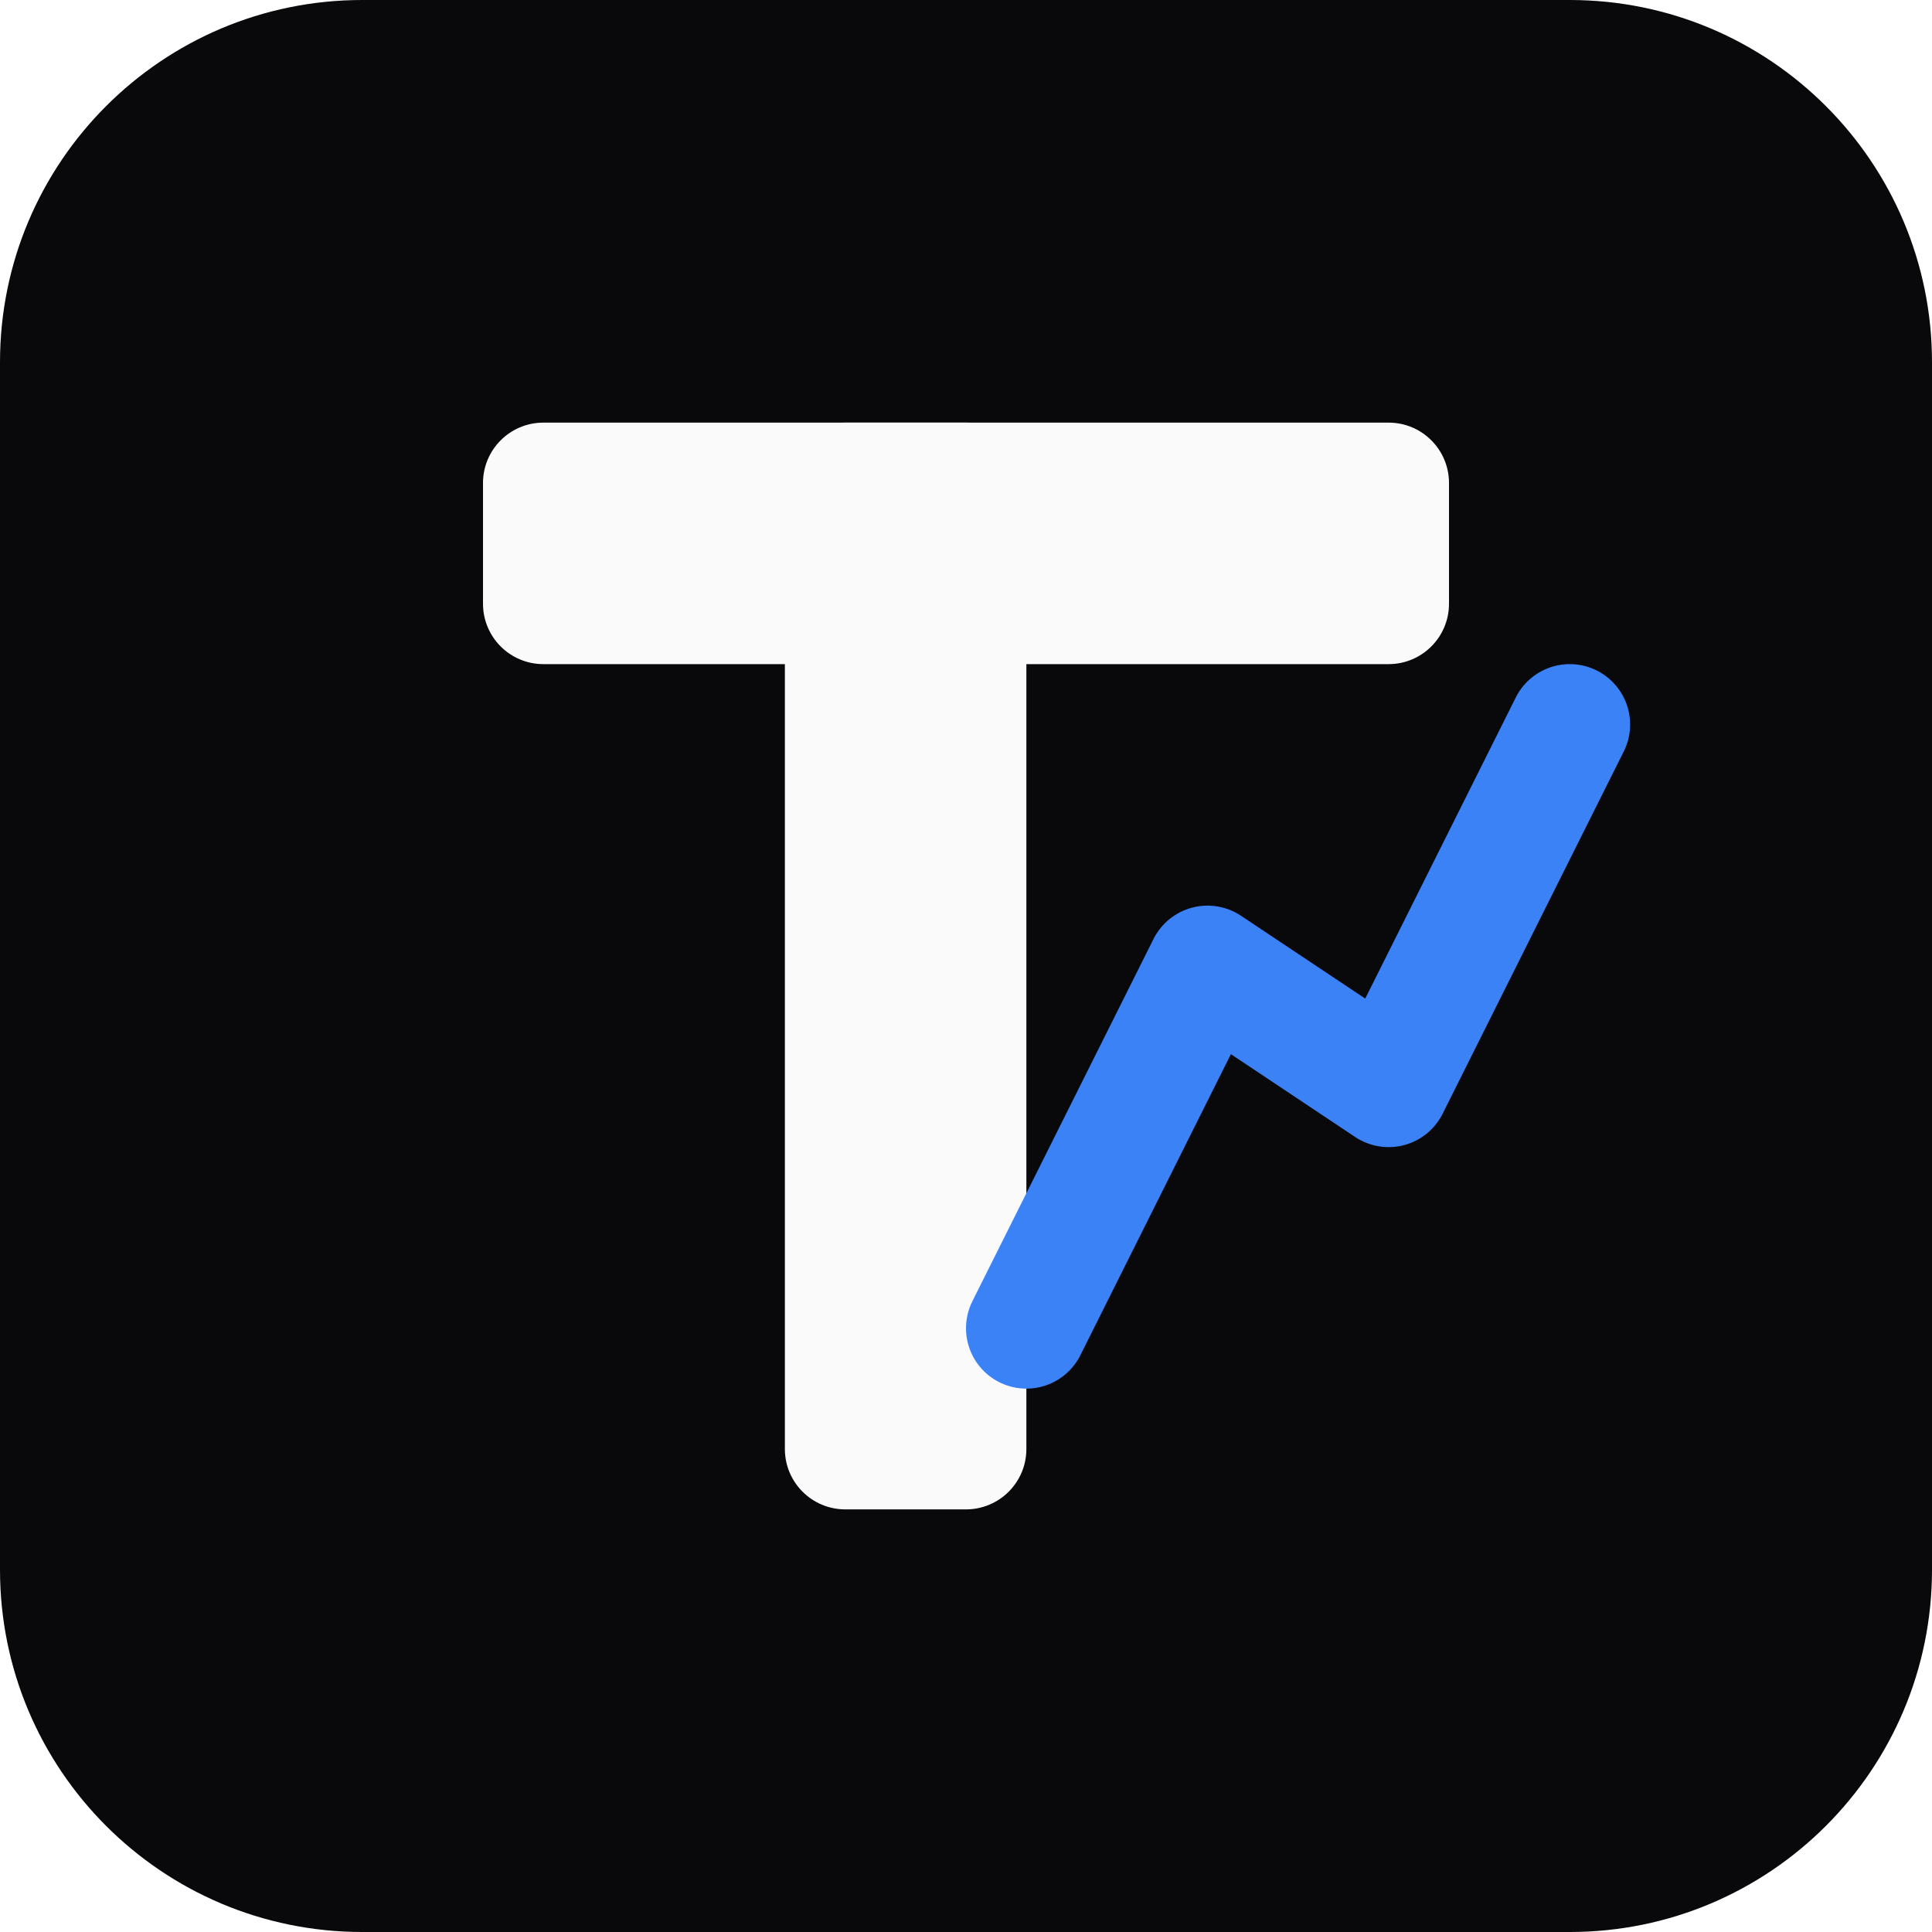
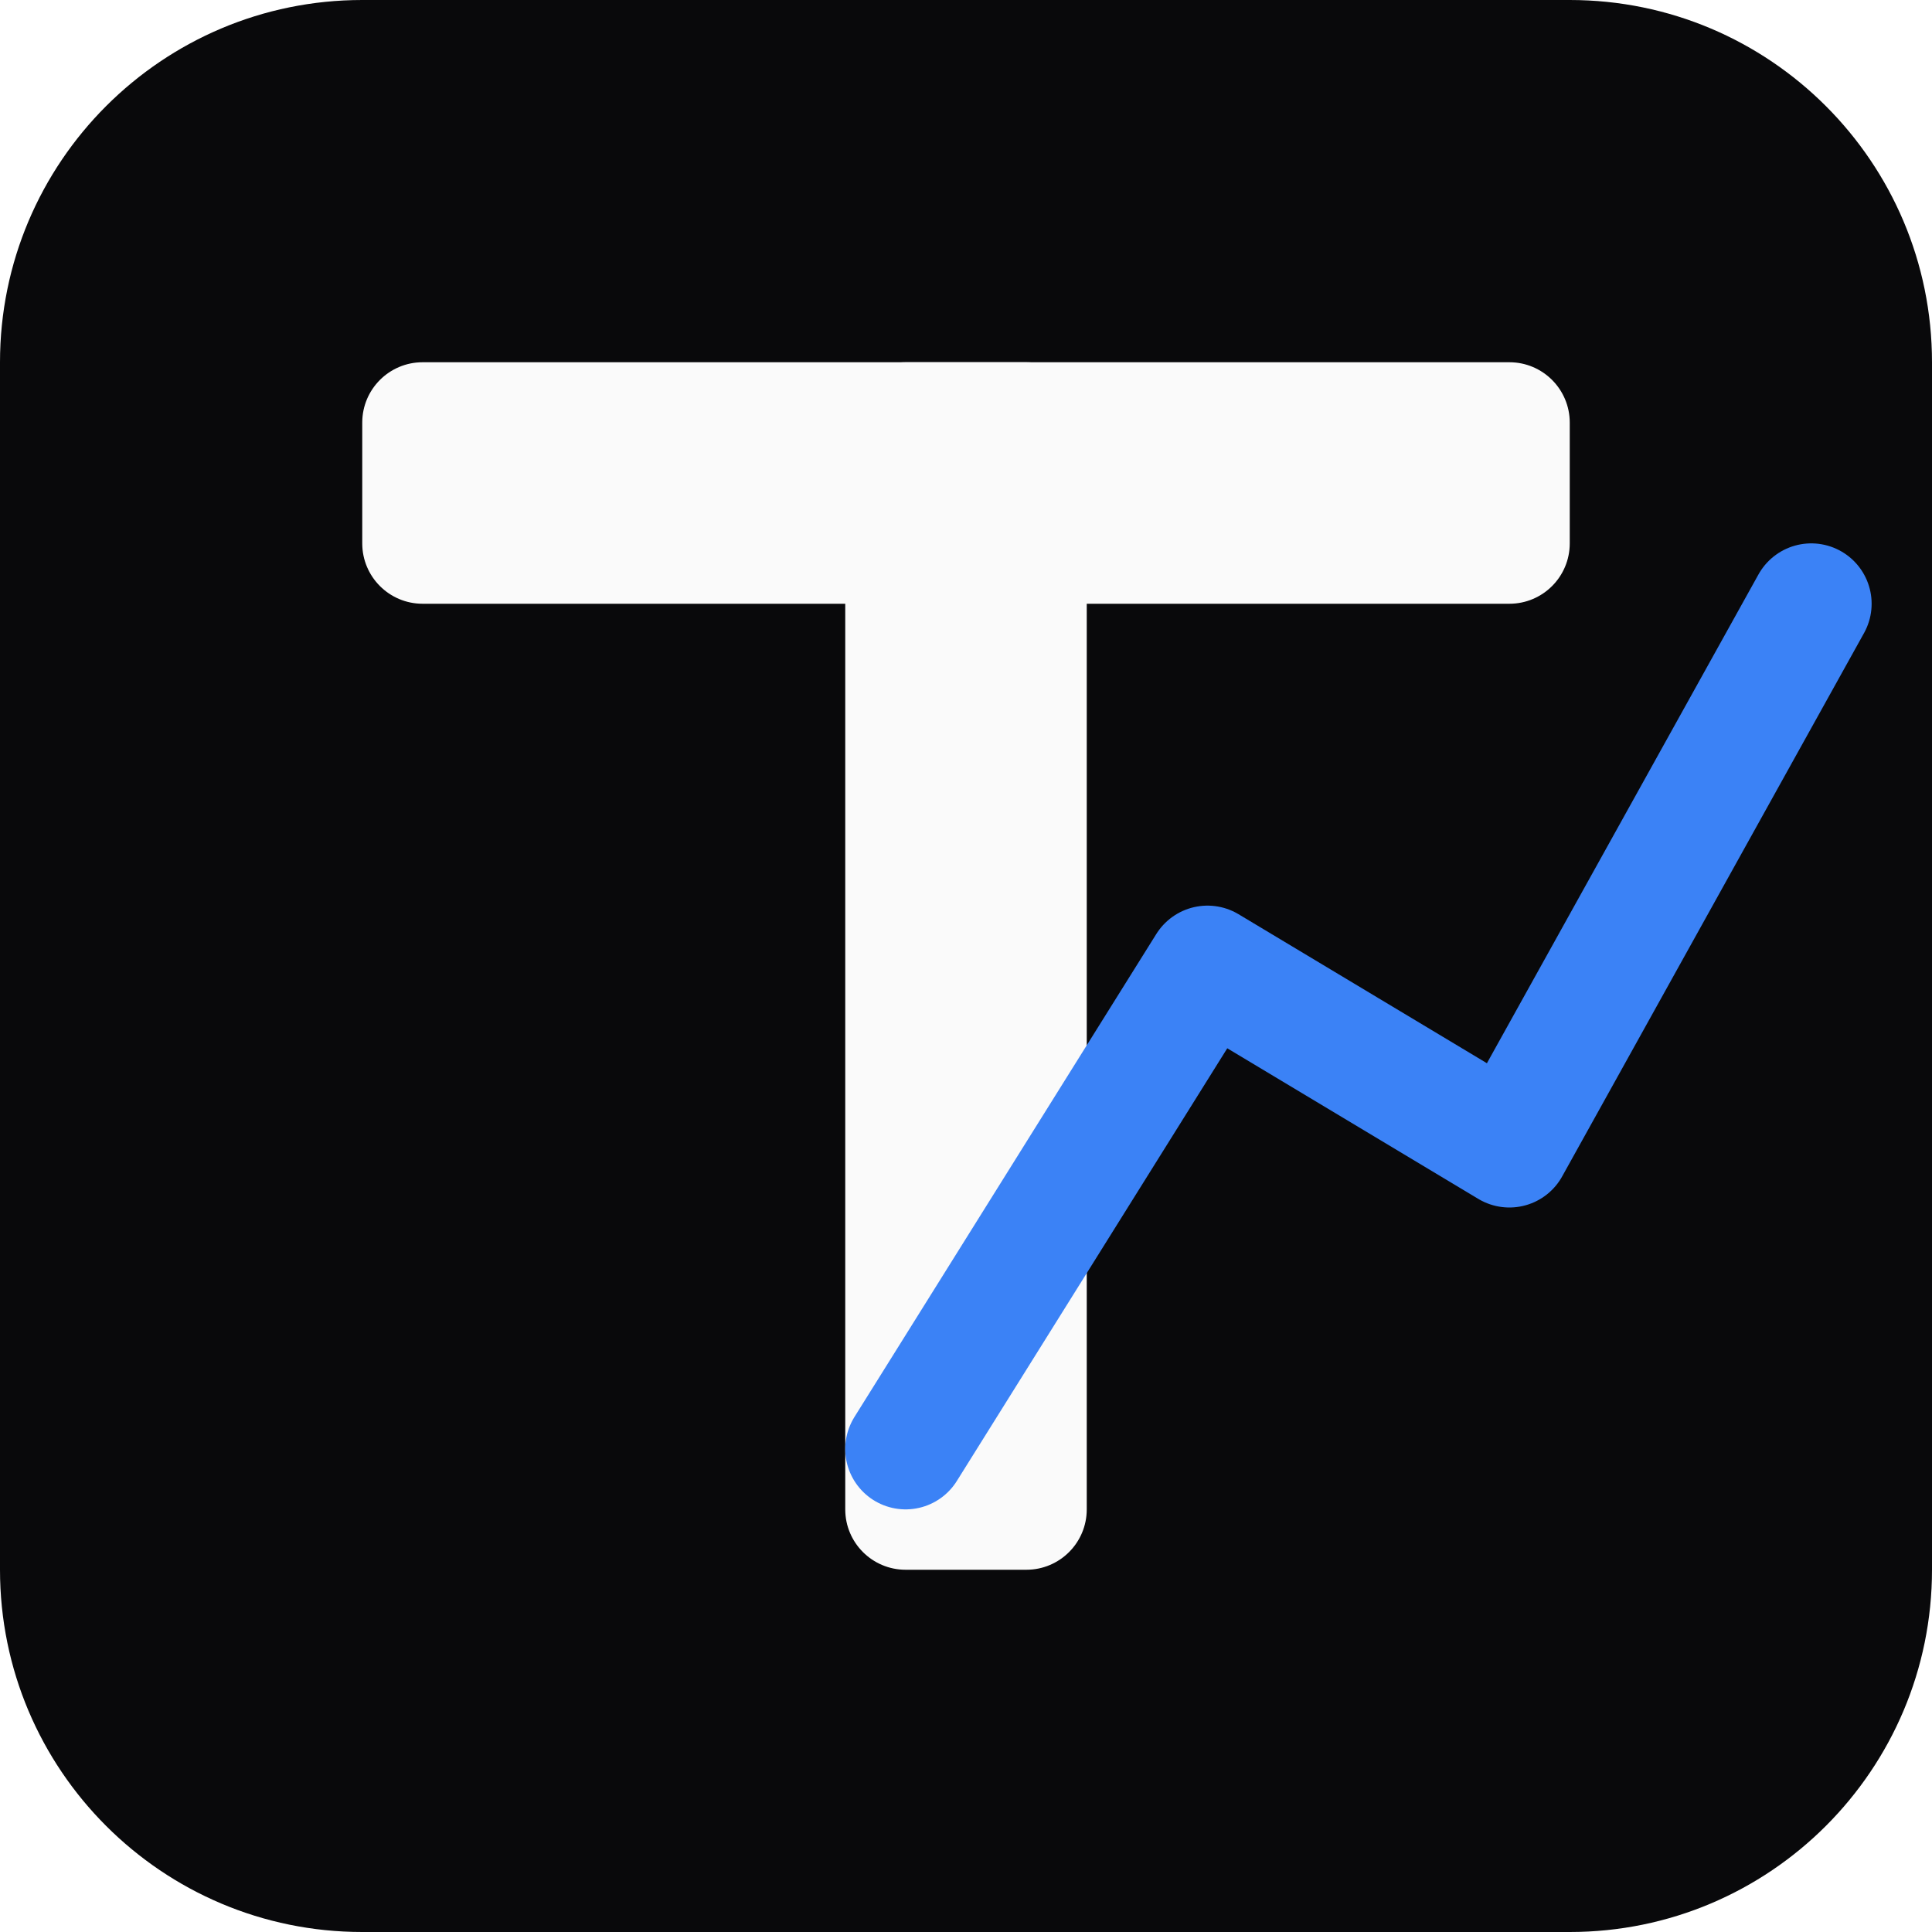
<svg xmlns="http://www.w3.org/2000/svg" viewBox="0 0 32 32" fill="none">
  <rect width="32" height="32" rx="6" fill="#09090b" />
-   <rect x="8" y="7" width="16" height="4" rx="1" fill="#fafafa" />
-   <rect x="13" y="7" width="4" height="18" rx="1" fill="#fafafa" />
-   <polyline points="17,22 20,16 23,18 26,12" stroke="#3b82f6" stroke-width="2" stroke-linecap="round" stroke-linejoin="round" fill="none" />
+   <rect x="6" y="6" width="20" height="4" rx="1" fill="#fafafa" />
+   <rect x="14" y="6" width="4" height="20" rx="1" fill="#fafafa" />
+   <polyline points="15,24 20,16 25,19 30,10" stroke="#3b82f6" stroke-width="2" stroke-linecap="round" stroke-linejoin="round" fill="none" />
</svg>
